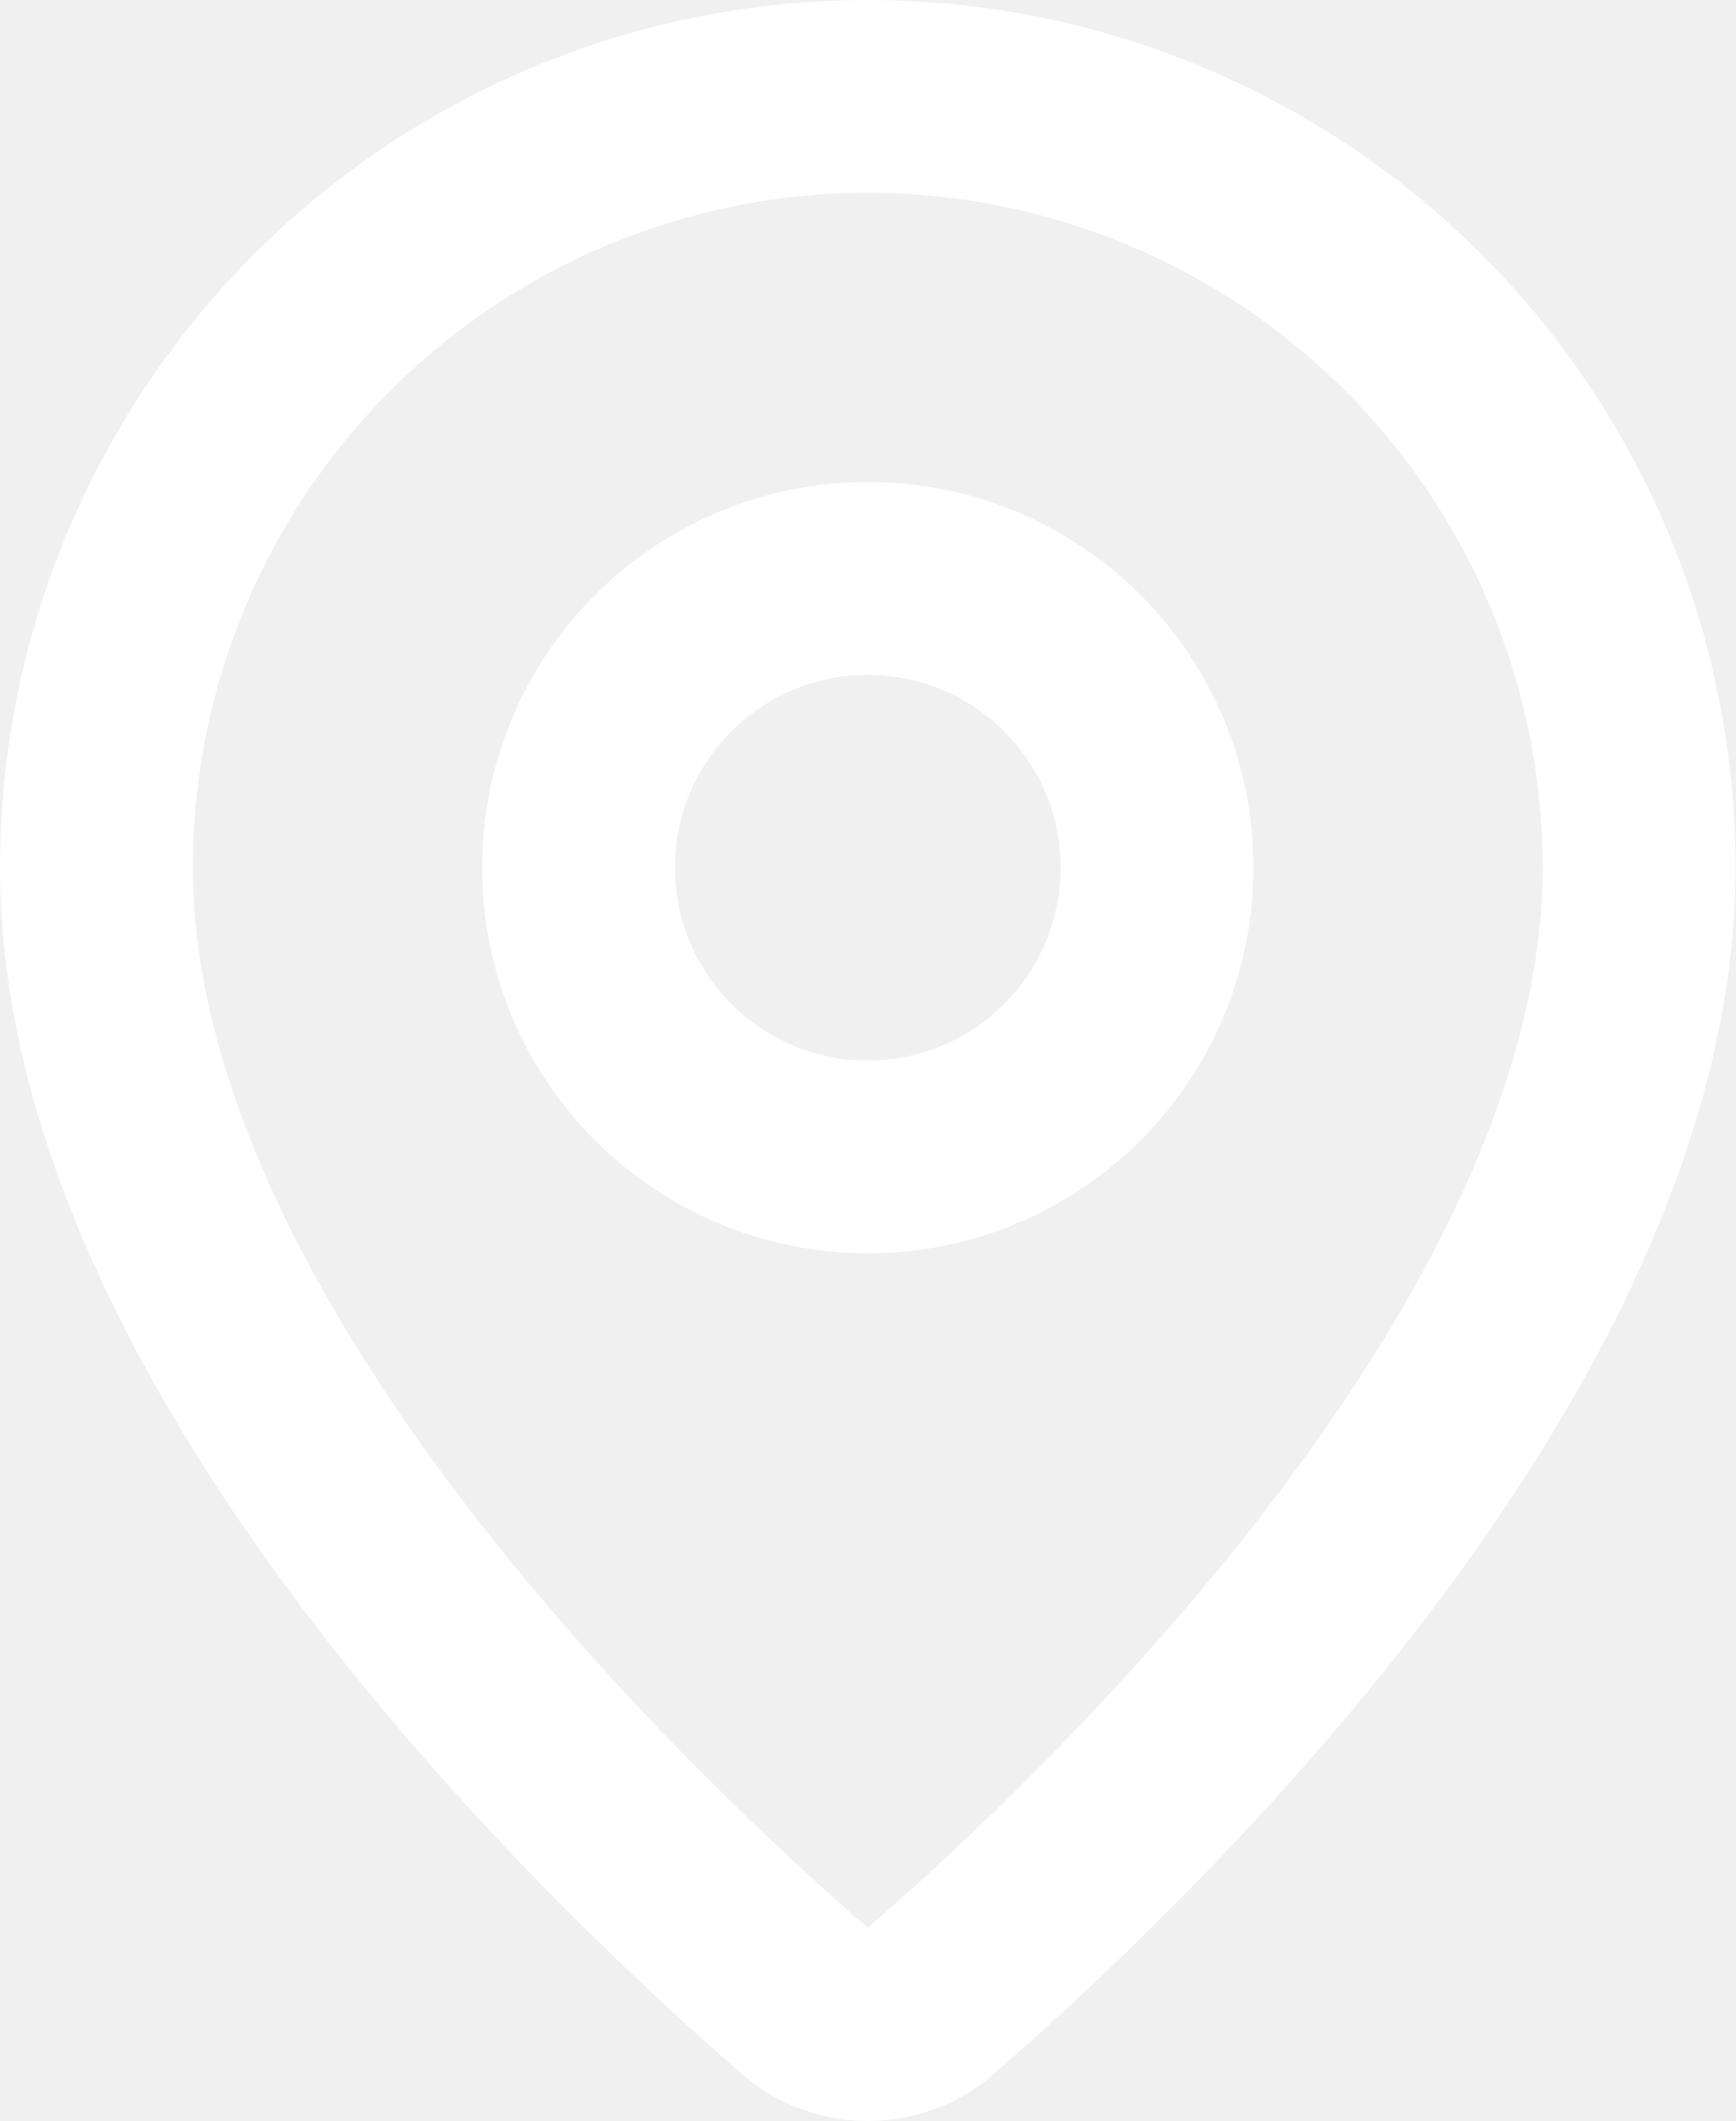
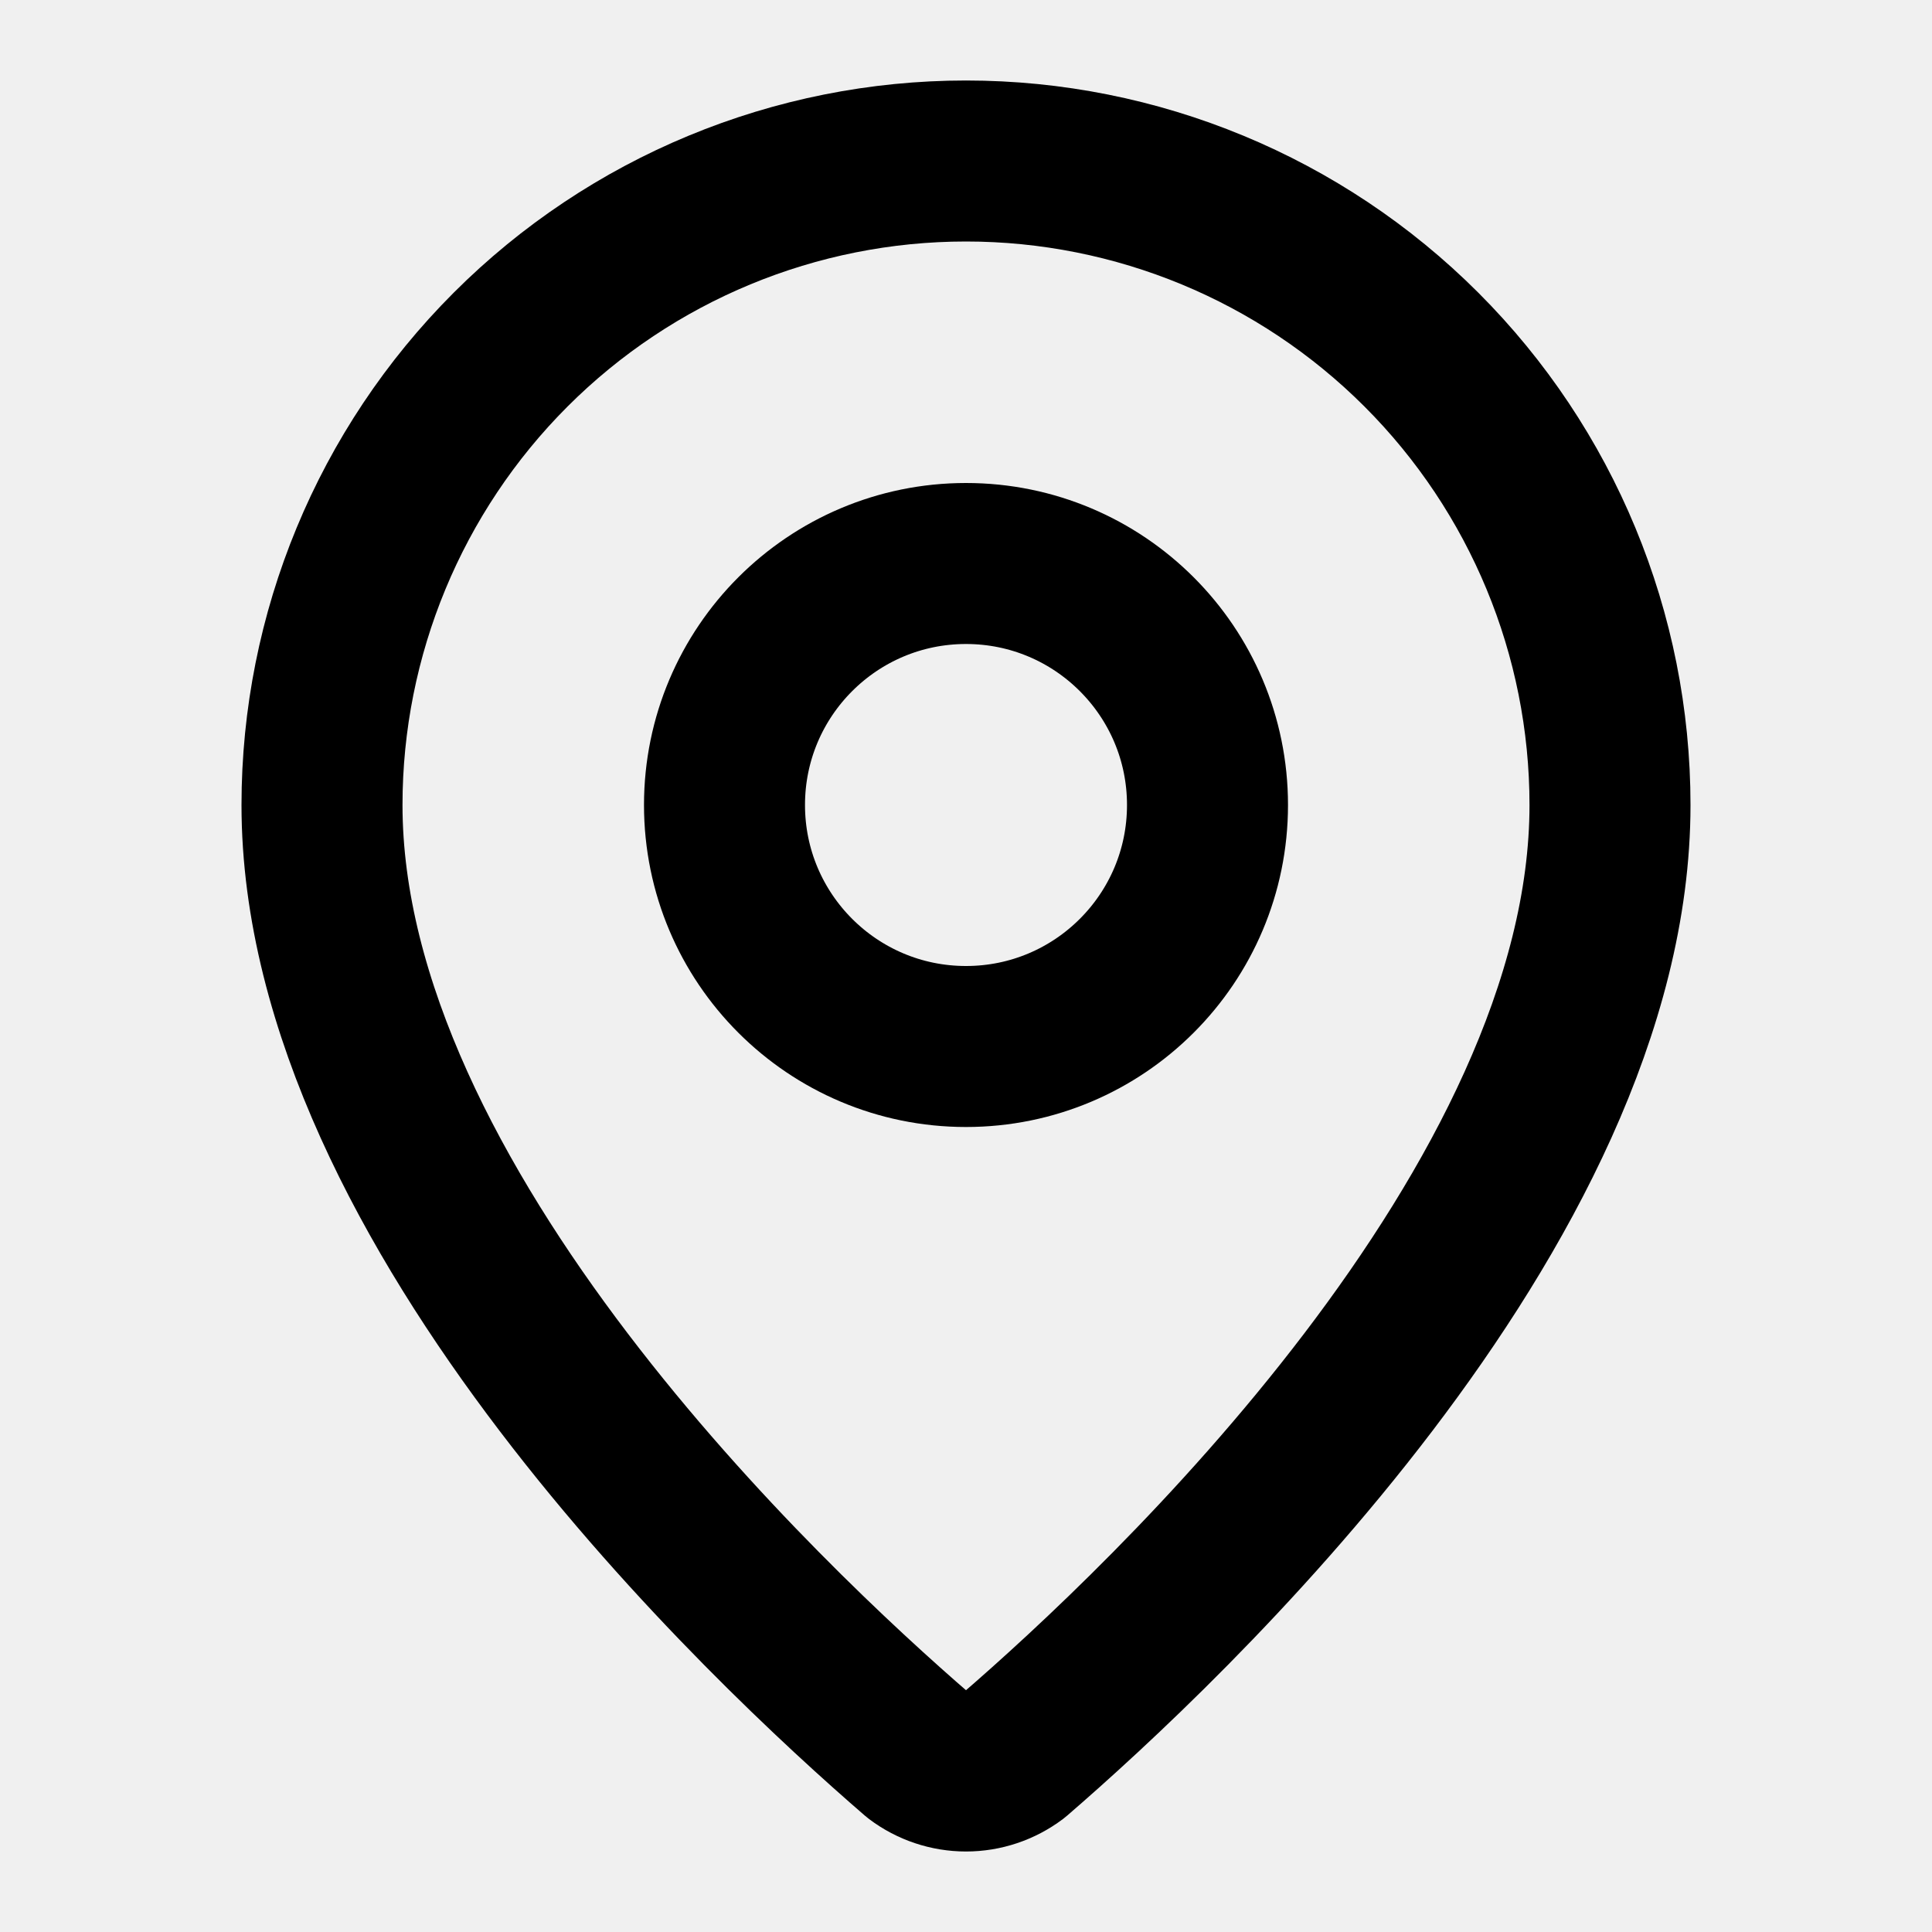
- <svg xmlns="http://www.w3.org/2000/svg" width="18" height="22" viewBox="0 0 18 22" fill="none">
-   <path d="M17 9C17 13.993 11.461 19.193 9.601 20.799C9.428 20.929 9.217 21 9 21C8.783 21 8.572 20.929 8.399 20.799C6.539 19.193 1 13.993 1 9C1 6.878 1.843 4.843 3.343 3.343C4.843 1.843 6.878 1 9 1C11.122 1 13.157 1.843 14.657 3.343C16.157 4.843 17 6.878 17 9Z" stroke="white" stroke-width="2" stroke-linecap="round" stroke-linejoin="round" />
-   <path d="M9 12C10.657 12 12 10.657 12 9C12 7.343 10.657 6 9 6C7.343 6 6 7.343 6 9C6 10.657 7.343 12 9 12Z" stroke="white" stroke-width="2" stroke-linecap="round" stroke-linejoin="round" />
+ <svg xmlns="http://www.w3.org/2000/svg" width="24" height="24" viewBox="0 0 24 24" fill="none">
+   <g transform="translate(3 1)">
+     <path d="M17 9C17 13.993 11.461 19.193 9.601 20.799C9.428 20.929 9.217 21 9 21C8.783 21 8.572 20.929 8.399 20.799C6.539 19.193 1 13.993 1 9C1 6.878 1.843 4.843 3.343 3.343C4.843 1.843 6.878 1 9 1C11.122 1 13.157 1.843 14.657 3.343C16.157 4.843 17 6.878 17 9Z" stroke="currentColor" stroke-width="2" stroke-linecap="round" stroke-linejoin="round" fill="none" />
+     <path d="M9 12C10.657 12 12 10.657 12 9C12 7.343 10.657 6 9 6C7.343 6 6 7.343 6 9C6 10.657 7.343 12 9 12Z" stroke="currentColor" stroke-width="2" stroke-linecap="round" stroke-linejoin="round" fill="none" />
+   </g>
</svg>
